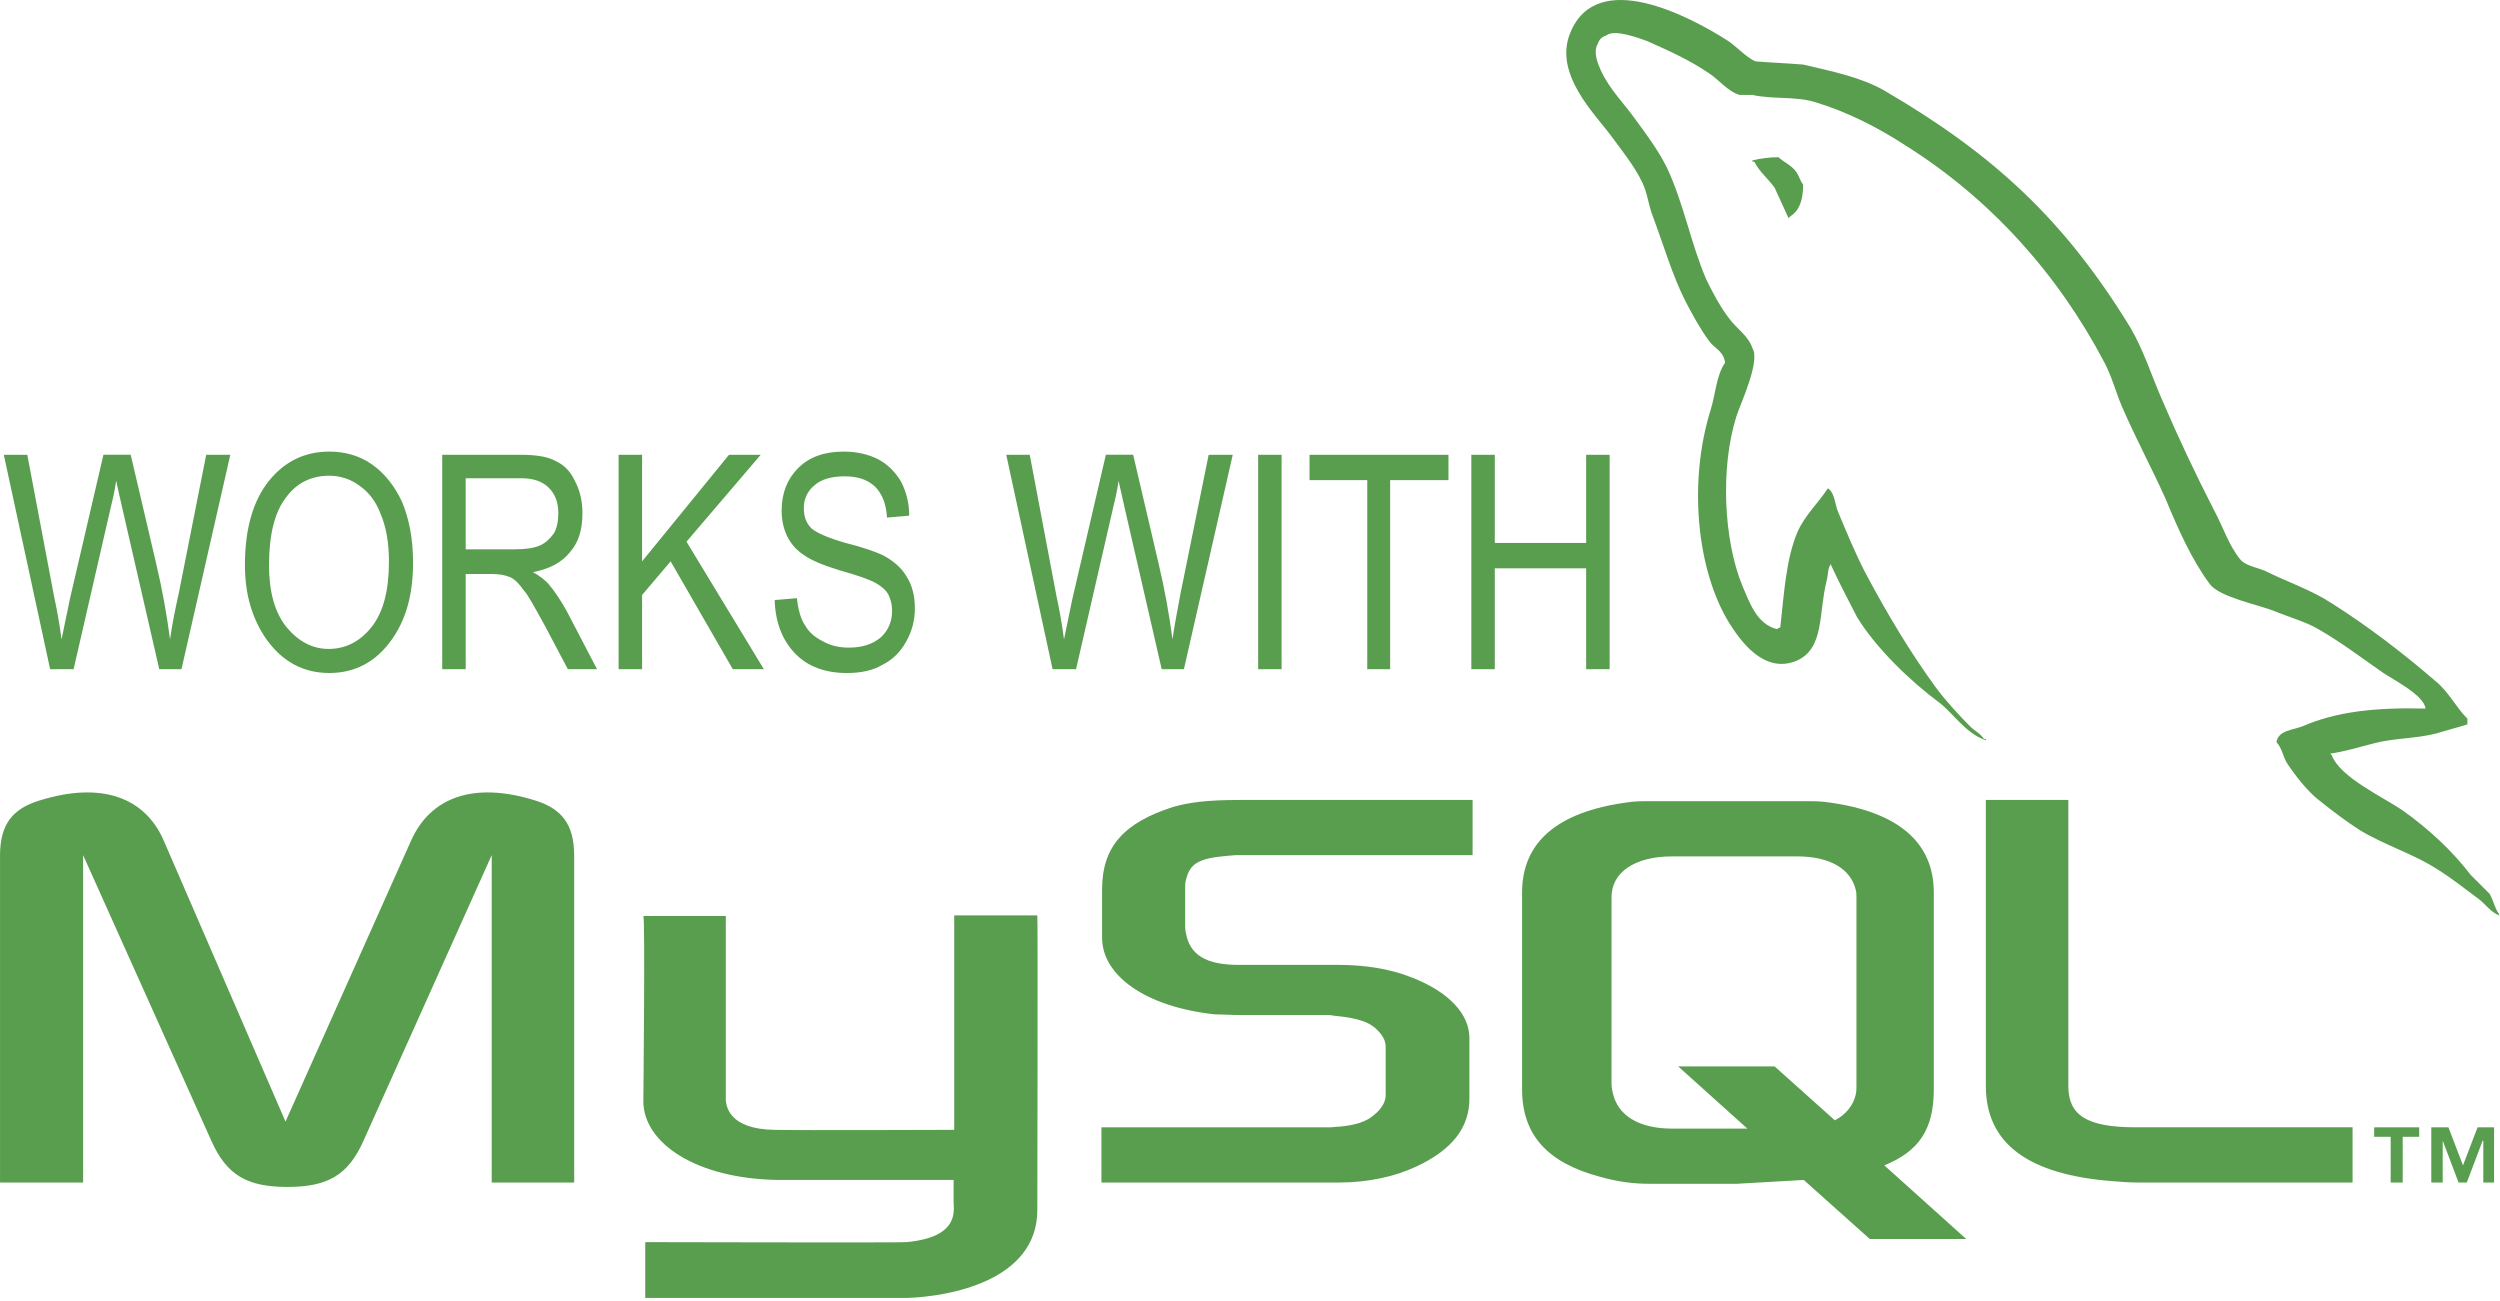
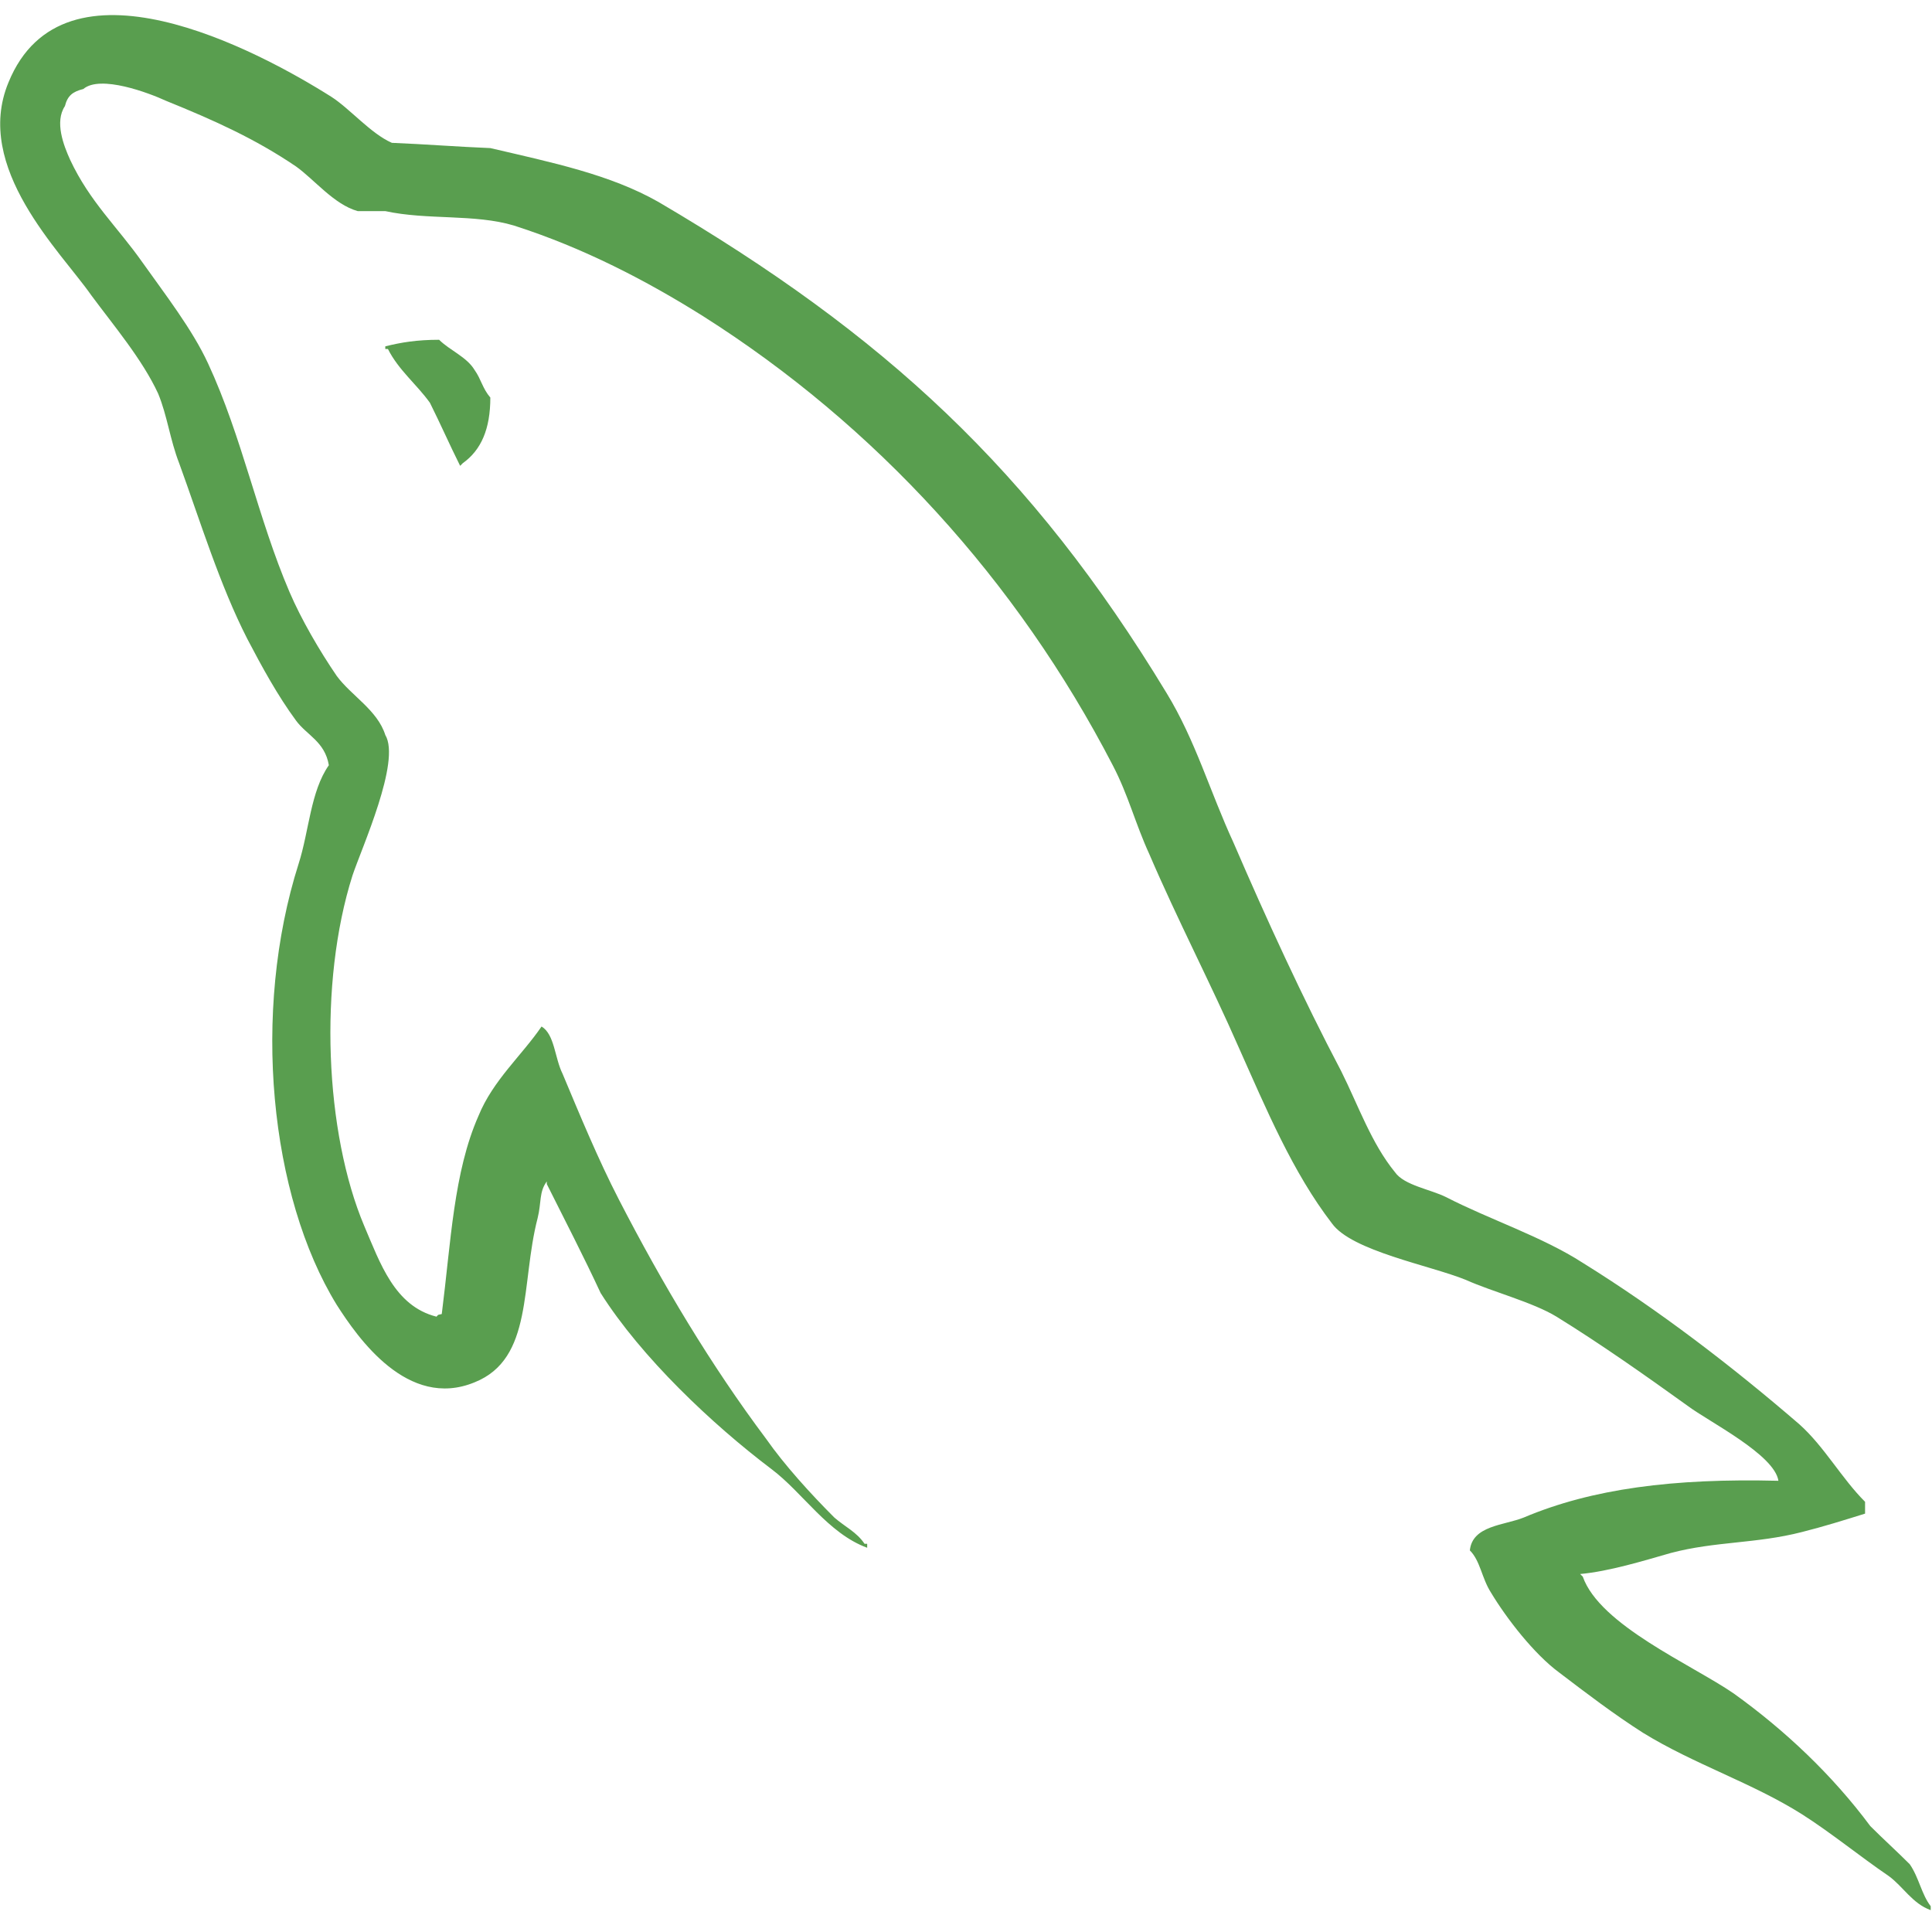
- <svg xmlns="http://www.w3.org/2000/svg" width="844" height="439" viewBox="0 0 844 439" fill="none">
-   <path fill-rule="evenodd" clip-rule="evenodd" d="M0 399.218H28.06V288.692L71.328 385.08C76.465 396.64 83.325 400.711 97.031 400.711C110.742 400.711 117.597 396.64 122.734 385.08L166.002 288.692V399.218H193.846V288.903C193.846 278.198 189.559 273.047 180.779 270.262C159.574 263.623 145.22 269.408 138.797 283.762L96.388 378.652L55.265 283.762C49.053 269.408 34.488 263.623 13.283 270.262C4.287 273.047 0.005 278.193 0.005 288.903V399.218H0ZM217.192 309.249H245.035V370.083C244.824 373.506 246.106 381.22 261.531 381.436C269.24 381.643 321.716 381.436 322.144 381.436V309.033H350.204C350.415 309.033 350.204 407.773 350.204 408.205C350.415 432.621 320.003 437.758 306.081 438.19H217.835V419.342C217.835 419.342 305.869 419.558 306.081 419.342C324.074 417.629 321.933 408.637 321.933 405.636V398.349H262.601C234.968 397.927 217.403 385.925 217.192 372.003C217.192 370.721 217.835 309.897 217.192 309.249ZM818.859 239.207C801.73 238.78 788.658 240.278 777.304 245.203C774.097 246.49 769.167 246.49 768.529 250.561C770.242 252.265 770.665 255.054 771.951 257.416C774.736 261.703 779.239 267.478 783.305 270.479C787.592 273.911 792.09 277.334 796.8 280.334C805.369 285.471 814.793 288.255 822.714 293.406C827.644 296.397 832.353 300.262 837.068 303.685C839.204 305.399 840.923 307.972 843.707 309.037V308.615C842.209 306.685 841.777 303.901 840.491 301.75L834.067 295.327C827.86 287.19 819.929 279.902 811.571 273.911C804.932 269.197 789.94 262.557 787.155 254.848C786.939 254.632 786.723 254.632 786.723 254.416C791.437 253.767 797.011 252.063 801.293 250.983C808.581 249.063 815.215 249.485 822.709 247.56C826.141 246.485 829.564 245.63 832.997 244.56V242.63C829.142 238.775 826.573 233.422 822.291 229.995C811.37 220.571 799.368 211.358 787.16 203.648C780.305 199.15 771.952 196.366 764.674 192.727C762.312 191.656 758.025 191.013 756.321 188.872C752.456 184.158 750.536 177.946 747.535 172.377C741.251 160.16 735.394 147.728 729.975 135.105C726.336 126.751 723.758 118.398 719.269 110.684C696.989 74.271 673.211 52.212 636.16 30.575C628.239 26.077 618.815 24.152 608.743 21.794C603.391 21.363 598.038 21.151 592.68 20.719C589.464 19.433 586.041 15.366 582.825 13.437C570.616 5.727 539.129 -11.196 530.128 11.079C524.343 25.001 538.697 38.712 543.834 45.783C547.482 50.709 551.971 56.282 554.549 61.846C556.253 65.485 556.469 69.129 557.972 72.984C561.61 82.624 564.611 93.118 569.109 101.898C571.461 106.397 574.03 111.111 577.03 115.182C578.744 117.539 581.96 118.61 582.383 122.464C579.382 126.747 579.176 133.175 577.462 138.527C569.964 162.732 572.748 192.506 583.886 210.494C587.318 215.847 595.239 227.628 606.381 223.134C616.021 219.063 613.875 207.067 616.66 196.145C617.308 193.788 616.876 192.074 618.157 190.36V190.787C620.942 196.784 623.942 202.568 626.943 208.348C633.366 218.847 644.936 229.985 654.791 237.263C659.712 241.118 663.783 247.762 670.422 249.898V249.466H669.784C668.497 247.546 666.567 246.686 665.07 245.184C661.215 241.329 656.932 236.615 653.716 232.332C644.94 220.336 637.014 207.057 629.732 193.346C626.299 186.707 623.299 179.424 620.524 172.785C619.444 170.217 619.444 166.362 617.092 164.859C613.875 169.785 609.387 173.856 606.804 179.64C602.949 188.853 602.31 200.202 601.029 211.771C600.165 212.198 600.381 211.982 599.949 212.415C593.103 210.701 590.741 203.629 588.172 197.633C581.965 182.425 580.674 158.009 586.243 140.443C587.74 135.945 594.389 121.807 591.605 117.525C590.309 113.454 586.243 110.885 583.89 107.674C580.89 103.819 578.106 98.677 575.969 94.179C570.833 82.182 568.471 68.903 562.897 56.911C560.113 51.127 555.835 45.342 552.192 40.416C548.121 34.632 543.622 30.565 540.415 23.71C539.345 21.353 537.847 17.498 539.345 14.925C539.983 13.211 540.632 12.568 542.336 11.924C545.12 9.783 553.051 12.784 556.042 13.849C563.756 17.277 570.396 20.277 577.035 24.776C580.251 26.917 583.468 30.983 587.323 32.058H591.61C598.465 33.556 606.17 32.486 612.593 34.416C623.947 37.838 634.225 43.196 643.443 49.197C671.714 66.974 694.637 92.249 710.484 122.45C713.052 127.376 714.123 131.874 716.269 137.015C720.772 147.514 726.547 158.22 731.045 168.287C735.332 178.57 739.83 188.853 746.038 197.201C749.47 201.699 762.317 204.057 768.101 206.409C772.172 208.123 778.807 210.048 782.671 212.41C790.165 216.692 797.232 222.049 804.303 226.975C807.721 229.356 818.427 234.709 818.859 239.207Z" fill="#599E4F" />
-   <path fill-rule="evenodd" clip-rule="evenodd" d="M600.381 53.076C597.423 53.077 594.476 53.438 591.605 54.151V54.578H592.244C593.958 58.006 596.958 60.363 599.099 63.359C600.597 66.786 602.316 70.214 603.814 73.642L604.452 72.998C607.452 71.073 608.739 67.646 608.739 62.293C607.668 61.006 607.452 59.509 606.387 58.006C604.884 55.86 602.316 54.789 600.381 53.076Z" fill="#599E4F" />
-   <path fill-rule="evenodd" clip-rule="evenodd" d="M371.844 399.218H452.164C461.587 399.218 470.795 397.288 478.078 393.856C490.07 388.297 496.071 380.793 496.071 370.942V350.381C496.071 342.46 489.215 334.75 476.157 329.82C469.086 327.035 460.517 325.749 452.164 325.749H418.324C406.97 325.749 401.617 322.316 400.331 314.827C400.115 313.973 400.115 313.113 400.115 312.259V299.619C400.115 298.764 400.115 298.121 400.331 297.266C401.617 291.482 404.613 289.768 414.469 288.913C415.323 288.913 416.394 288.697 417.253 288.697H497.146V270.066H418.54C407.186 270.066 401.401 270.92 396.049 272.418C379.342 277.771 372.06 285.913 372.06 300.267V316.546C372.06 329.186 386.409 339.891 410.187 342.46C412.971 342.46 415.539 342.676 418.324 342.676H447.243C448.314 342.676 449.379 342.676 450.234 342.892C459.235 343.746 462.874 345.244 465.658 348.451C467.156 350.165 467.804 351.667 467.804 353.597V369.876C467.804 371.806 466.518 374.379 463.733 376.516C461.371 378.662 457.3 379.948 451.948 380.371C450.877 380.371 450.027 380.587 448.947 380.587H371.844V399.218ZM670.426 366.65C670.426 385.93 684.564 396.635 713.483 398.781C716.051 398.997 718.836 399.213 721.404 399.213H794.23V380.572H720.972C704.477 380.572 698.27 376.501 698.27 366.65V270.056H670.421V366.65H670.426ZM513.852 367.721V301.328C513.852 284.405 525.628 274.127 549.19 270.911C551.552 270.479 554.336 270.479 556.689 270.479H609.803C612.371 270.479 614.733 270.479 617.518 270.911C640.863 274.127 652.855 284.405 652.855 301.328V367.721C652.855 381.436 647.719 388.714 636.149 393.428L663.782 418.277H631.228L608.949 398.354L586.453 399.64H556.684C551.547 399.64 546.189 399.002 540.189 397.288C522.421 392.569 513.852 383.145 513.852 367.721ZM544.053 366.017C544.053 367.087 544.269 367.937 544.485 369.017C546.199 376.722 553.477 381.009 564.398 381.009H589.895L566.549 360.016H599.102L619.448 378.225C623.096 376.295 625.664 373.294 626.519 369.44C626.735 368.369 626.735 367.519 626.735 366.655V302.83C626.735 302.182 626.735 301.332 626.519 300.468C624.805 293.191 617.527 289.124 606.812 289.124H564.403C551.979 289.124 544.058 294.477 544.058 302.83L544.053 366.017ZM807.086 399.218H811.157V383.793H816.726V380.577H801.518V383.793H807.086V399.218ZM838.358 399.218H841.997V380.577H836.428L831.507 393.433L826.587 380.577H820.802V399.218H824.657V385.08L830.009 399.218H832.794L838.147 385.08H838.363V399.218H838.358Z" fill="#599E4F" />
-   <path fill-rule="evenodd" clip-rule="evenodd" d="M16.926 225.928L1.285 153.53H9.211L18.207 201.08C19.278 206.006 20.137 210.931 20.781 215.857L23.565 202.362L34.919 153.525H44.126L52.696 190.154C54.837 199.15 56.334 207.715 57.405 215.857C58.048 211.147 59.119 205.79 60.405 200.01L69.613 153.53H77.755L61.265 225.928H53.766L41.131 170.879L39.201 162.31C38.773 165.522 38.13 168.311 37.487 170.879L24.847 225.928H16.926ZM82.685 190.802C82.685 178.378 85.47 168.954 90.822 162.31C96.18 155.671 103.03 152.459 111.172 152.459C116.309 152.459 121.239 153.746 125.522 156.741C129.804 159.737 133.231 164.024 135.805 169.593C138.162 175.373 139.448 182.012 139.448 189.938C139.448 200.648 137.091 209.217 132.161 216.068C126.808 223.566 119.742 227.205 111.172 227.205C102.387 227.205 95.321 223.35 89.968 215.852C85.037 208.795 82.685 200.442 82.685 190.802ZM90.822 190.802C90.822 199.798 92.747 206.654 96.607 211.579C100.678 216.505 105.388 219.078 110.956 219.078C116.741 219.078 121.667 216.505 125.522 211.579C129.376 206.654 131.306 199.371 131.306 189.731C131.306 183.308 130.452 177.951 128.306 173.03C126.808 169.175 124.451 166.174 121.451 164.033C118.491 161.796 114.878 160.591 111.168 160.606C105.167 160.606 100.241 162.958 96.602 167.888C92.747 172.809 90.822 180.519 90.822 190.802ZM149.294 225.928V153.53H175.64C180.993 153.53 185.064 154.173 187.637 155.671C190.422 156.957 192.563 159.098 194.061 162.31C195.774 165.522 196.634 169.165 196.634 173.231C196.634 178.805 195.347 183.087 192.352 186.515C189.562 189.943 185.496 192.084 179.927 193.154C182.285 194.441 183.782 195.727 185.069 197.009C187.426 199.794 189.356 202.794 191.281 206.217L201.559 225.924H191.708L183.782 210.926C180.571 205.141 178.43 201.075 176.716 199.145C175.218 197.004 173.715 195.502 172.218 194.858C170.72 194.215 168.79 193.788 166.222 193.788H157.225V225.919H149.294V225.928ZM157.22 185.444H173.927C177.566 185.444 180.35 185.017 182.28 184.158C184.205 183.303 185.703 181.801 186.989 180.087C188.06 178.157 188.487 175.8 188.487 173.231C188.487 169.593 187.416 166.808 185.275 164.667C183.134 162.526 180.134 161.455 175.852 161.455H157.216L157.22 185.444ZM208.842 225.928V153.53H216.768V189.515L246.114 153.53H256.82L231.76 182.876L257.89 225.928H247.396L226.407 189.515L216.768 200.869V225.928H208.842ZM261.534 202.583L269.033 201.939C269.46 205.794 270.319 209.006 271.817 211.147C273.104 213.504 275.245 215.218 277.813 216.5C280.386 217.998 283.382 218.641 286.598 218.641C291.308 218.641 294.735 217.354 297.308 215.218C299.877 212.861 301.163 209.861 301.163 206.222C301.163 204.081 300.736 202.367 299.877 200.653C299.022 199.155 297.52 197.868 295.59 196.798C293.665 195.727 289.594 194.23 283.382 192.516C277.813 190.802 273.742 189.088 271.385 187.374C269 185.846 267.075 183.699 265.816 181.162C264.53 178.589 263.886 175.593 263.886 172.382C263.886 166.381 265.816 161.671 269.455 158.028C273.31 154.173 278.451 152.459 284.875 152.459C289.157 152.459 293.012 153.314 296.44 155.027C299.651 156.741 302.224 159.31 304.149 162.526C306.022 166.091 306.979 170.065 306.934 174.091L299.435 174.734C299.219 170.025 297.721 166.597 295.364 164.24C292.791 161.883 289.579 160.812 285.086 160.812C280.583 160.812 277.16 161.883 275.014 163.813C273.852 164.728 272.919 165.901 272.287 167.239C271.656 168.577 271.343 170.043 271.375 171.522C271.375 174.523 272.235 176.664 273.948 178.378C275.658 179.876 279.517 181.589 285.513 183.303C291.509 184.801 295.58 186.304 297.937 187.374C301.581 189.299 304.361 191.656 306.075 194.657C308.004 197.657 308.859 201.296 308.859 205.367C308.884 209.349 307.849 213.267 305.858 216.716C303.929 220.144 301.36 222.717 297.933 224.426C294.721 226.351 290.65 227.21 285.936 227.21C278.653 227.21 272.657 225.069 268.375 220.571C264.093 216.073 261.745 210.077 261.534 202.583ZM355.349 225.928L339.713 153.53H347.639L356.635 201.08C357.706 206.006 358.56 210.931 359.208 215.857L361.993 202.362L373.341 153.525H382.554L391.118 190.154C393.131 198.635 394.705 207.214 395.833 215.857C396.476 211.147 397.546 205.79 398.617 200.01L408.041 153.53H416.178L399.687 225.928H392.189L379.549 170.879L377.624 162.31C377.196 165.522 376.553 168.311 375.91 170.879L363.274 225.928H355.349ZM424.747 225.928V153.53H432.673V225.928H424.747ZM461.587 225.928V162.099H442.097V153.53H489.004V162.099H469.307V225.928H461.587ZM496.723 225.928V153.53H504.644V183.303H535.484V153.53H543.415V225.928H535.484V191.872H504.644V225.928H496.723Z" fill="#599E4F" />
+ <svg xmlns="http://www.w3.org/2000/svg" width="800" height="800" viewBox="0 0 800 800" fill="none">
+   <path d="M736.402 613.161C692.907 612.077 659.198 616.429 630.925 628.387C622.77 631.648 609.72 631.652 608.632 641.98C612.984 646.332 613.527 653.399 617.333 659.378C623.862 670.249 635.274 684.932 645.606 692.545C657.022 701.243 668.441 709.941 680.4 717.554C701.605 730.604 725.529 738.213 746.188 751.263C758.153 758.869 770.108 768.662 782.07 776.817C788.053 781.162 791.856 788.233 799.469 790.951V789.321C795.662 784.427 794.574 777.359 790.771 771.922C785.338 766.485 779.898 761.591 774.461 756.154C758.692 734.952 739.121 716.466 717.916 701.243C700.521 689.281 662.459 672.97 655.392 652.853C655.392 652.853 654.846 652.311 654.304 651.769C666.265 650.681 680.4 646.332 691.819 643.068C710.306 638.173 727.159 639.261 746.188 634.37C754.886 632.194 763.587 629.475 772.285 626.757V621.866C762.502 612.077 755.432 599.03 745.1 589.787C717.373 565.86 686.925 542.485 655.392 522.914C638.535 512.04 616.788 504.969 598.847 495.729C592.325 492.462 581.448 490.835 577.645 485.398C567.856 473.436 562.419 457.671 555.352 443.533C539.59 413.627 524.361 380.467 510.769 348.933C500.986 327.728 495.004 306.523 483.042 286.952C427.043 194.525 366.149 138.525 272.634 83.611C252.517 72.195 228.597 67.3 203.042 61.321C189.454 60.775 175.858 59.691 162.266 59.145C153.568 55.338 144.867 45.01 137.254 40.116C106.27 20.541 26.344 -21.863 3.508 34.137C-11.172 69.476 25.256 104.27 37.76 122.215C47.006 134.719 58.965 148.853 65.49 162.991C69.296 172.228 70.381 182.02 74.187 191.806C82.888 215.723 91.04 242.368 102.46 264.662C108.443 276.078 114.964 288.04 122.577 298.368C126.926 304.347 134.535 307.069 136.169 316.854C128.56 327.728 128.014 344.039 123.662 357.631C104.09 419.067 111.703 495.184 139.43 540.309C148.128 553.898 168.79 583.808 196.517 572.388C220.983 562.602 215.546 531.611 222.614 504.427C224.248 497.899 223.159 493.553 226.42 489.204C226.423 489.747 226.42 490.292 226.42 490.292C234.033 505.515 241.643 520.195 248.71 535.418C265.566 562.056 294.924 589.786 319.389 608.273C332.443 618.056 342.771 634.912 359.081 640.895V639.261H357.993C354.729 634.366 349.838 632.194 345.489 628.387C335.703 618.601 324.826 606.64 317.217 595.766C294.385 565.317 274.264 531.611 256.323 496.814C247.625 479.961 240.012 461.474 232.945 444.621C229.681 438.093 229.681 428.311 224.244 425.05C216.089 437.008 204.13 447.34 198.148 462.02C187.823 485.398 186.732 514.213 182.925 544.115C180.752 544.661 181.837 544.115 180.749 545.204C163.354 540.851 157.371 522.914 150.846 507.688C134.535 469.087 131.817 407.105 145.955 362.526C149.761 351.106 166.072 315.224 159.547 304.35C156.286 294.019 145.409 288.04 139.43 279.884C132.363 269.553 124.75 256.506 119.859 245.087C106.809 214.642 100.284 180.933 86.149 150.484C79.624 136.346 68.208 121.669 58.965 108.623C48.637 93.942 37.217 83.611 29.062 66.212C26.347 60.233 22.537 50.447 26.886 43.922C27.974 39.573 30.146 37.943 34.499 36.855C41.566 30.872 61.683 38.485 68.75 41.746C88.867 49.898 105.72 57.514 122.577 68.93C130.186 74.367 138.342 84.699 148.127 87.417H159.547C176.946 91.22 196.517 88.505 212.828 93.397C241.646 102.636 267.739 116.232 291.12 130.912C362.345 176.038 421.06 240.196 460.752 316.855C467.277 329.355 469.992 340.778 475.974 353.825C487.394 380.467 501.528 407.651 512.945 433.748C524.361 459.298 535.234 485.398 551.545 506.603C559.704 518.016 592.322 523.999 607.002 529.981C617.875 534.872 634.732 539.225 644.518 545.204C663.001 556.616 681.488 569.67 698.886 582.174C707.587 588.695 734.769 602.291 736.402 613.161Z" fill="#599E4F" />
+   <path d="M181.833 140.695C172.589 140.695 166.068 141.786 159.543 143.417C159.543 143.417 159.543 143.962 159.543 144.505H160.631C164.983 153.202 172.589 159.185 178.026 166.794C182.379 175.492 186.182 184.193 190.534 192.894C191.076 192.348 191.619 191.806 191.619 191.806C199.235 186.366 203.038 177.668 203.038 164.622C199.774 160.815 199.232 157.009 196.513 153.202C193.252 147.762 186.182 145.047 181.833 140.695Z" fill="#599E4F" />
</svg>
